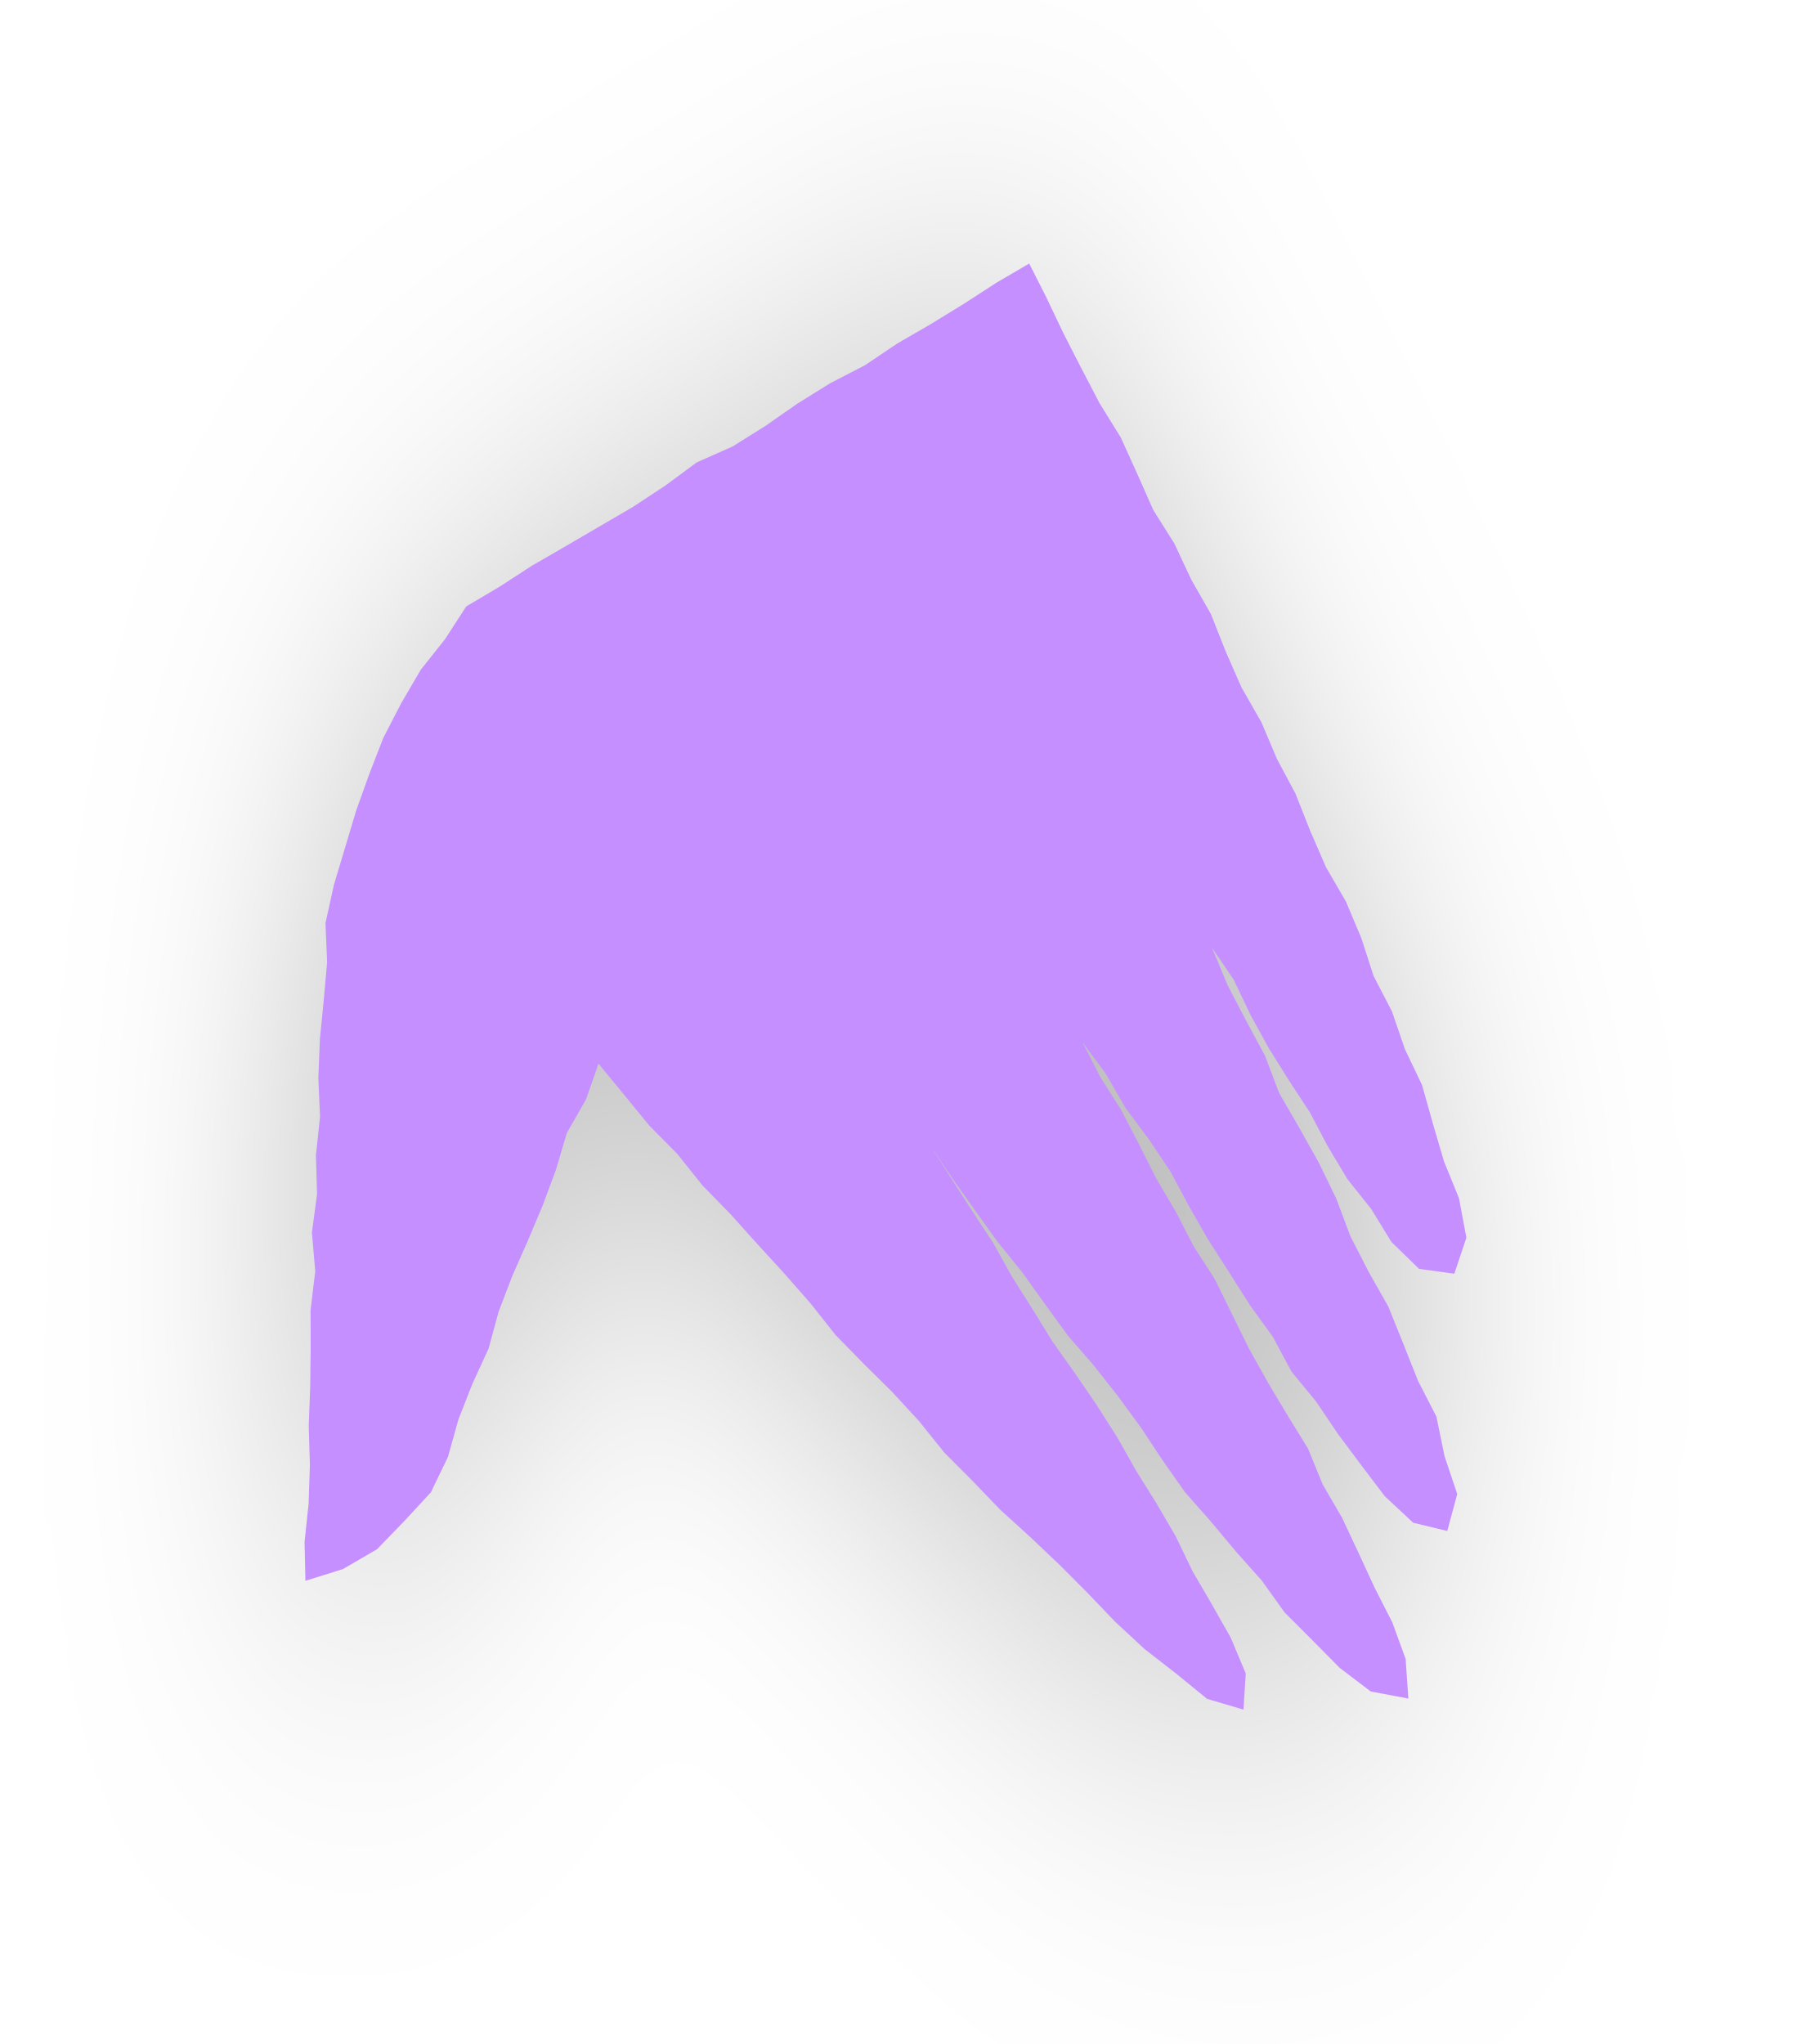
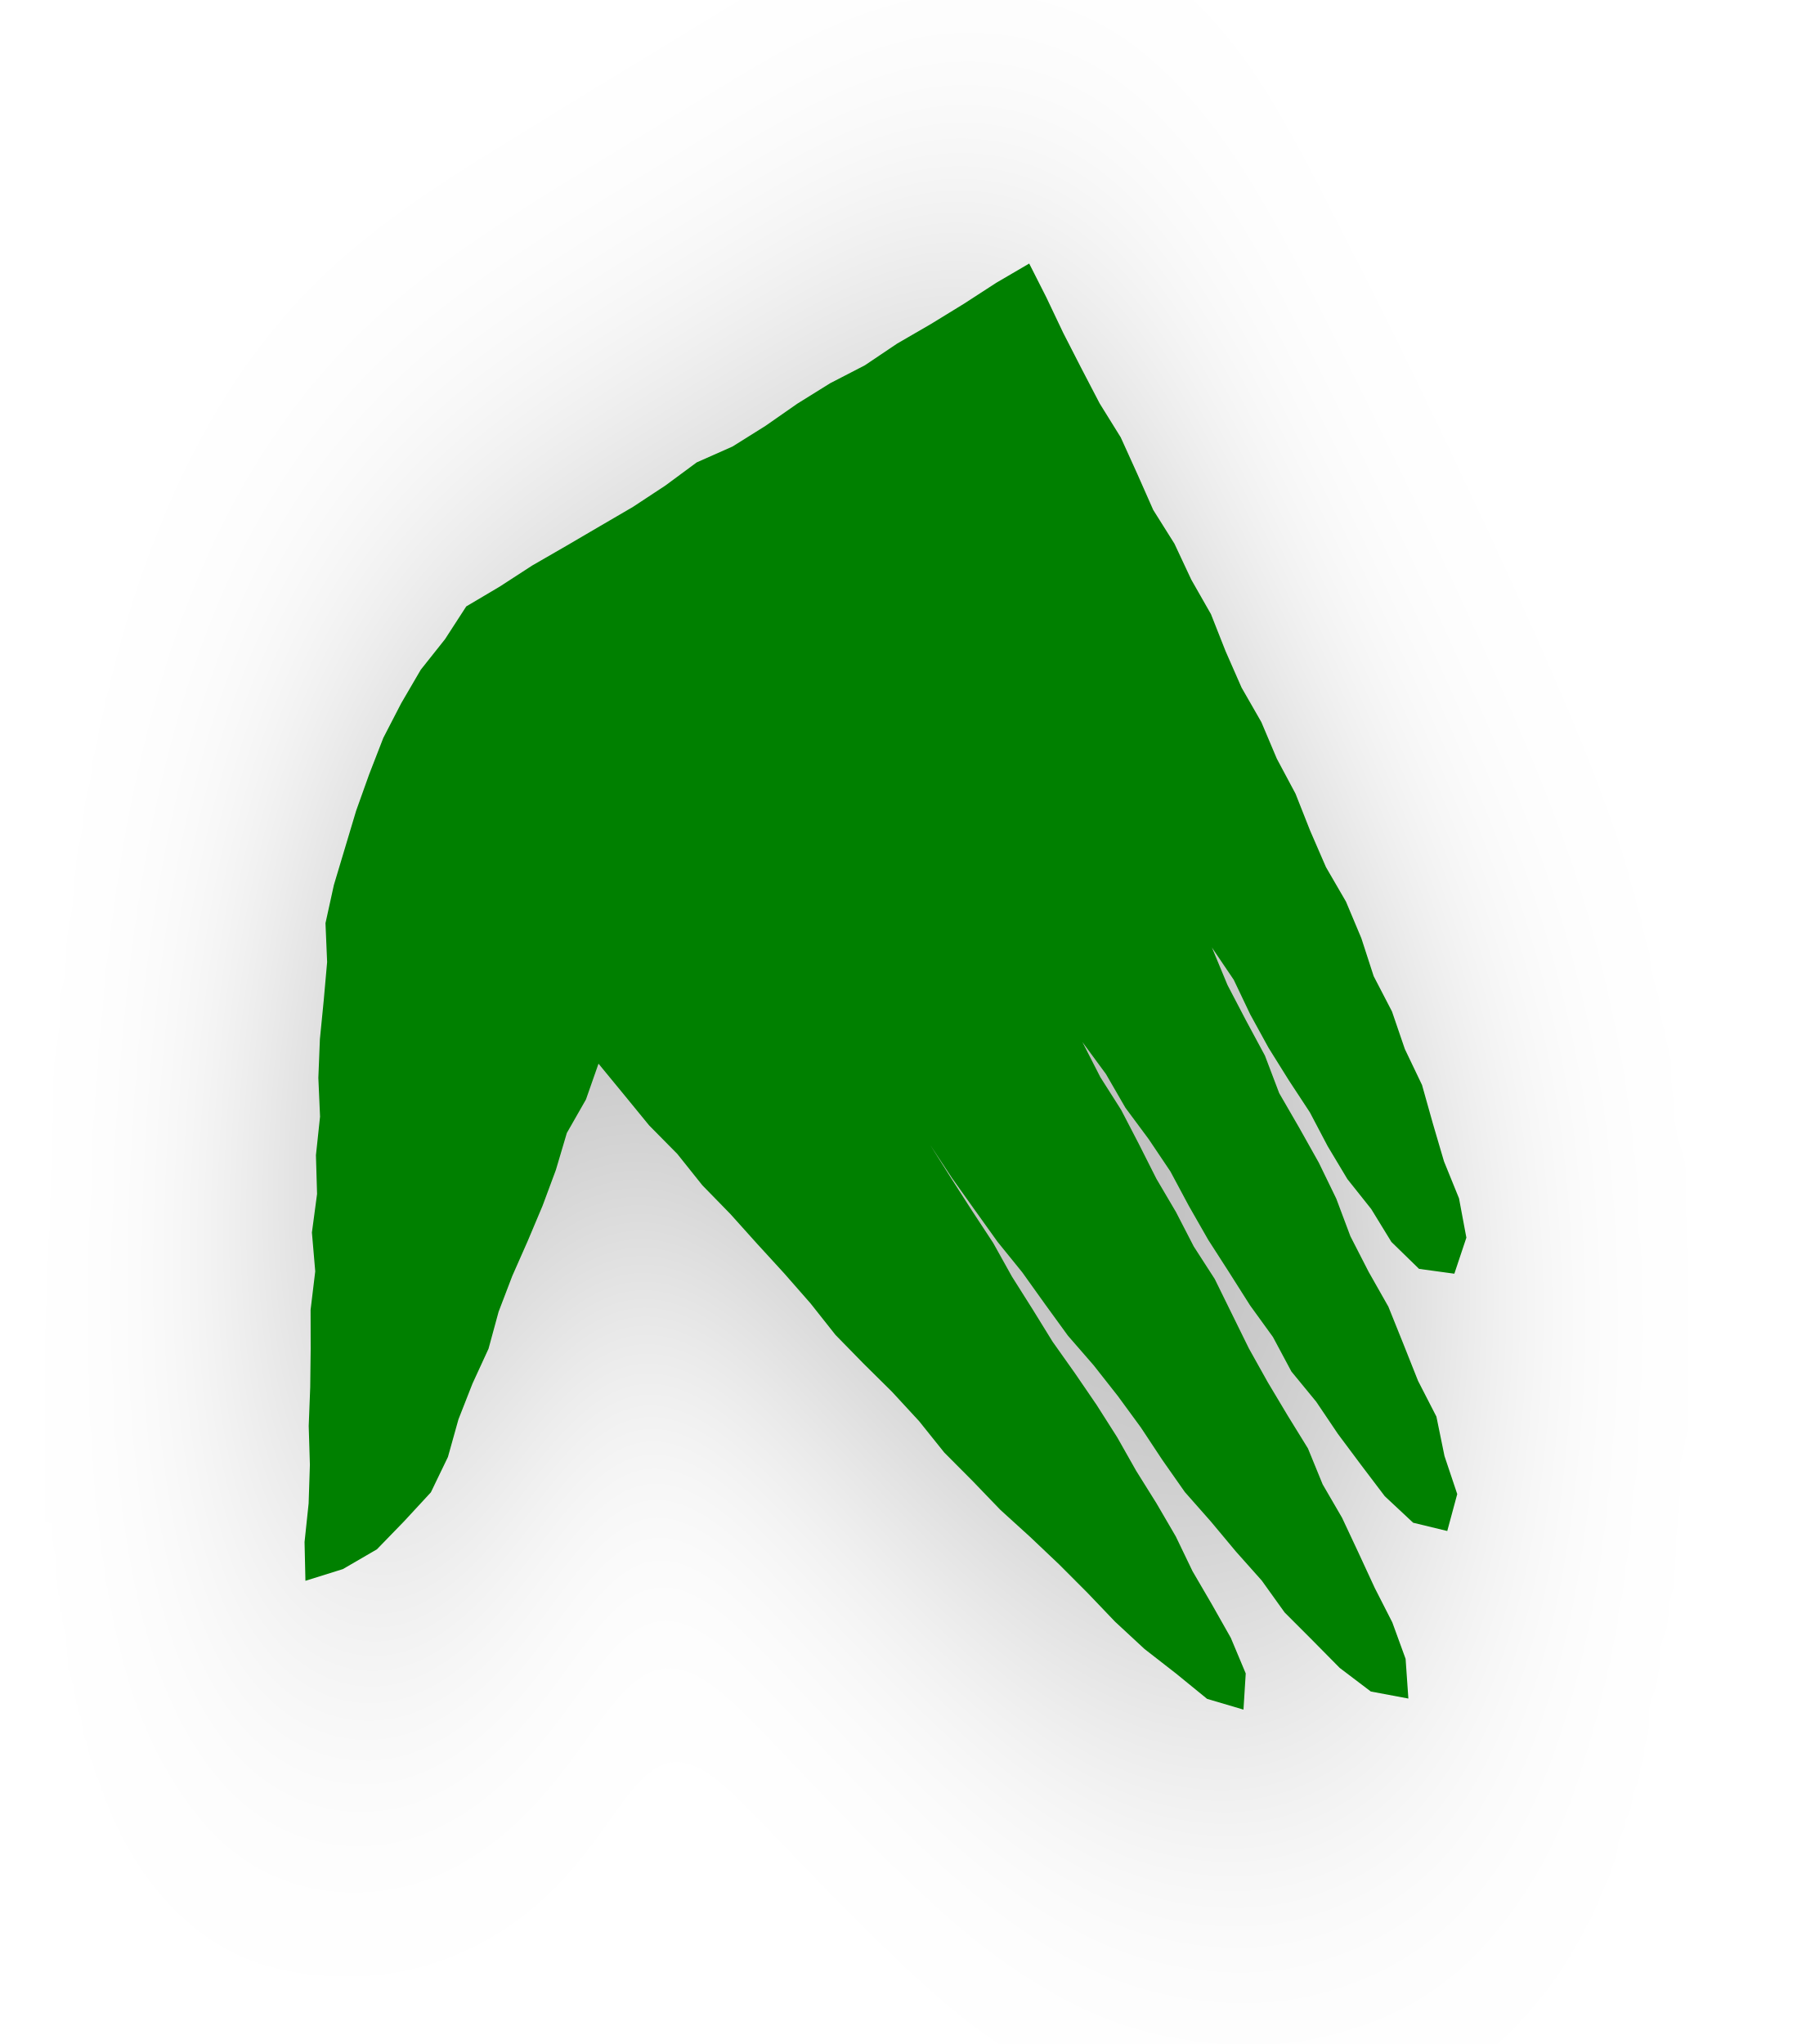
<svg xmlns="http://www.w3.org/2000/svg" xmlns:xlink="http://www.w3.org/1999/xlink" height="257" viewBox="0 0 227 257" width="227">
  <defs>
    <filter id="a" height="170.1%" width="181.7%" x="-40.7%" y="-32.8%">
      <feMorphology in="SourceAlpha" operator="dilate" radius=".5" result="shadowSpreadOuter1" />
      <feOffset dy="4" in="shadowSpreadOuter1" result="shadowOffsetOuter1" />
      <feGaussianBlur in="shadowOffsetOuter1" result="shadowBlurOuter1" stdDeviation="20" />
      <feColorMatrix in="shadowBlurOuter1" values="0 0 0 0 0 0 0 0 0 0 0 0 0 0 0 0 0 0 0.251 0" />
    </filter>
    <path id="b" d="m100.929 28-3.43 3.348-3.33 3.566-3.419 3.481-3.506 3.397-3.272 3.625-3.675 3.23-3.397 3.504-3.215 3.683-3.386 3.514-3.886 3.026-3.118 3.776-3.306 3.592-3.496 3.407-3.492 3.413-3.514 3.39-3.334 3.571-3.476 3.431-1.596 4.651-2.028 4.458-1.369 4.696-1.128 4.76-.615 4.853-.483 4.851-.228 4.865-.23 4.881.137 4.91 1.384 4.699.755 4.808.708 4.819.988 4.764 1.386 4.679.672 4.831 1.317 4.693.544 4.861 1.586 4.635.606 4.85 1.189 4.72 1.121 4.736.993 4.762 1.322 4.69 1.023 4.758.676 4.833 1.287 4.703 4.213-2.567 3.55-3.446 2.476-4.266 2.374-4.327 1.007-4.835.139-4.912.624-4.784.896-4.74.105-4.825.579-4.775.822-4.745.74-4.752.534-4.779.212-4.829 1.313-4.666.443-4.756 4.015 2.979 4.039 3.011 4.308 2.625 4.005 3.061 4.289 2.65 4.172 2.821 4.197 2.781 4.138 2.87 3.997 3.083 4.29 2.644 4.336 2.574 4.209 2.766 4.02 3.06 4.315 2.606 4.27 2.679 4.447 2.391 4.384 2.479 4.311 2.596 4.26 2.693 4.412 2.428 4.605 2.041 4.556 2.143 4.762.204-.825-4.481-2.903-3.888-3.331-3.512-3.368-3.457-3.091-3.721-3.37-3.461-3.474-3.356-3.328-3.507-3.504-3.33-3.614-3.212-3.669-3.153-3.457-3.375-3.493-3.341-3.311-3.534-3.552-3.276-3.514-3.312-3.577-3.427 3.697 3.397 3.731 3.191 3.74 3.18 3.924 2.956 3.737 3.184 3.759 3.155 4.033 2.824 3.881 3.01 3.773 3.142 3.627 3.326 3.714 3.223 4.052 2.791 3.966 2.897 4.056 2.769 3.756 3.193 4.214 2.535 4.195 2.556 4.511 1.931 4.796-.283-1.546-4.76-2.729-4.042-3.196-3.675-3.044-3.784-3.067-3.77-3.389-3.491-2.888-3.937-3.483-3.403-3.431-3.448-3.327-3.544-3.143-3.718-3.141-3.72-3.552-3.334-3.211-3.654-3.407-3.47-3.177-3.685-3.22-3.646-3.527-3.354-3.263-3.743 3.847 3.188 3.408 3.527 3.788 3.115 3.635 3.284 3.294 3.639 3.388 3.54 3.565 3.357 3.545 3.379 3.753 3.161 3.296 3.644 3.949 2.934 3.635 3.274 3.787 3.096 3.814 3.07 4.271 2.375 4.415-.029.093-4.809-2.712-4.253-2.185-4.563-3.325-3.8-2.929-4.079-2.951-4.073-3.47-3.652-3.305-3.783-2.865-4.156-3.223-3.855-3.45-3.663-3.501-3.619-2.884-4.145-3.381-3.718-3.337-3.76-3.034-4.094 3.639 3.267 3.065 3.722 3.262 3.53 3.459 3.343 3.537 3.265 3.206 3.592 3.399 3.407 3.826 2.934 3.454 3.393 4.196 2.448 4.453-.484.372-4.763-2.095-4.573-2.96-4.058-2.52-4.299-2.479-4.347-3.188-3.859-2.713-4.194-3.31-3.753-2.654-4.25-2.99-3.998-3.493-3.602-3.036-3.961-2.907-4.066-3.35-3.707-3-3.993-3.465-3.61-3.054-3.949-2.91-4.074-3.454-3.617-3.149-3.874-3.616-3.475-3.068-3.945-3.103-3.918-3.595-3.491-3.309-3.737-3.282-3.76-3.172-3.856z" />
  </defs>
  <g fill="none" fill-rule="evenodd" transform="matrix(.9702957 .2419219 -.2419219 .9702957 38.25364 -18.44891)">
    <use fill="#000" filter="url(#a)" xlink:href="#b" />
-     <use fill="#c58fff" xlink:href="#b" />
+     <use fill="green" xlink:href="#b" />
  </g>
</svg>
